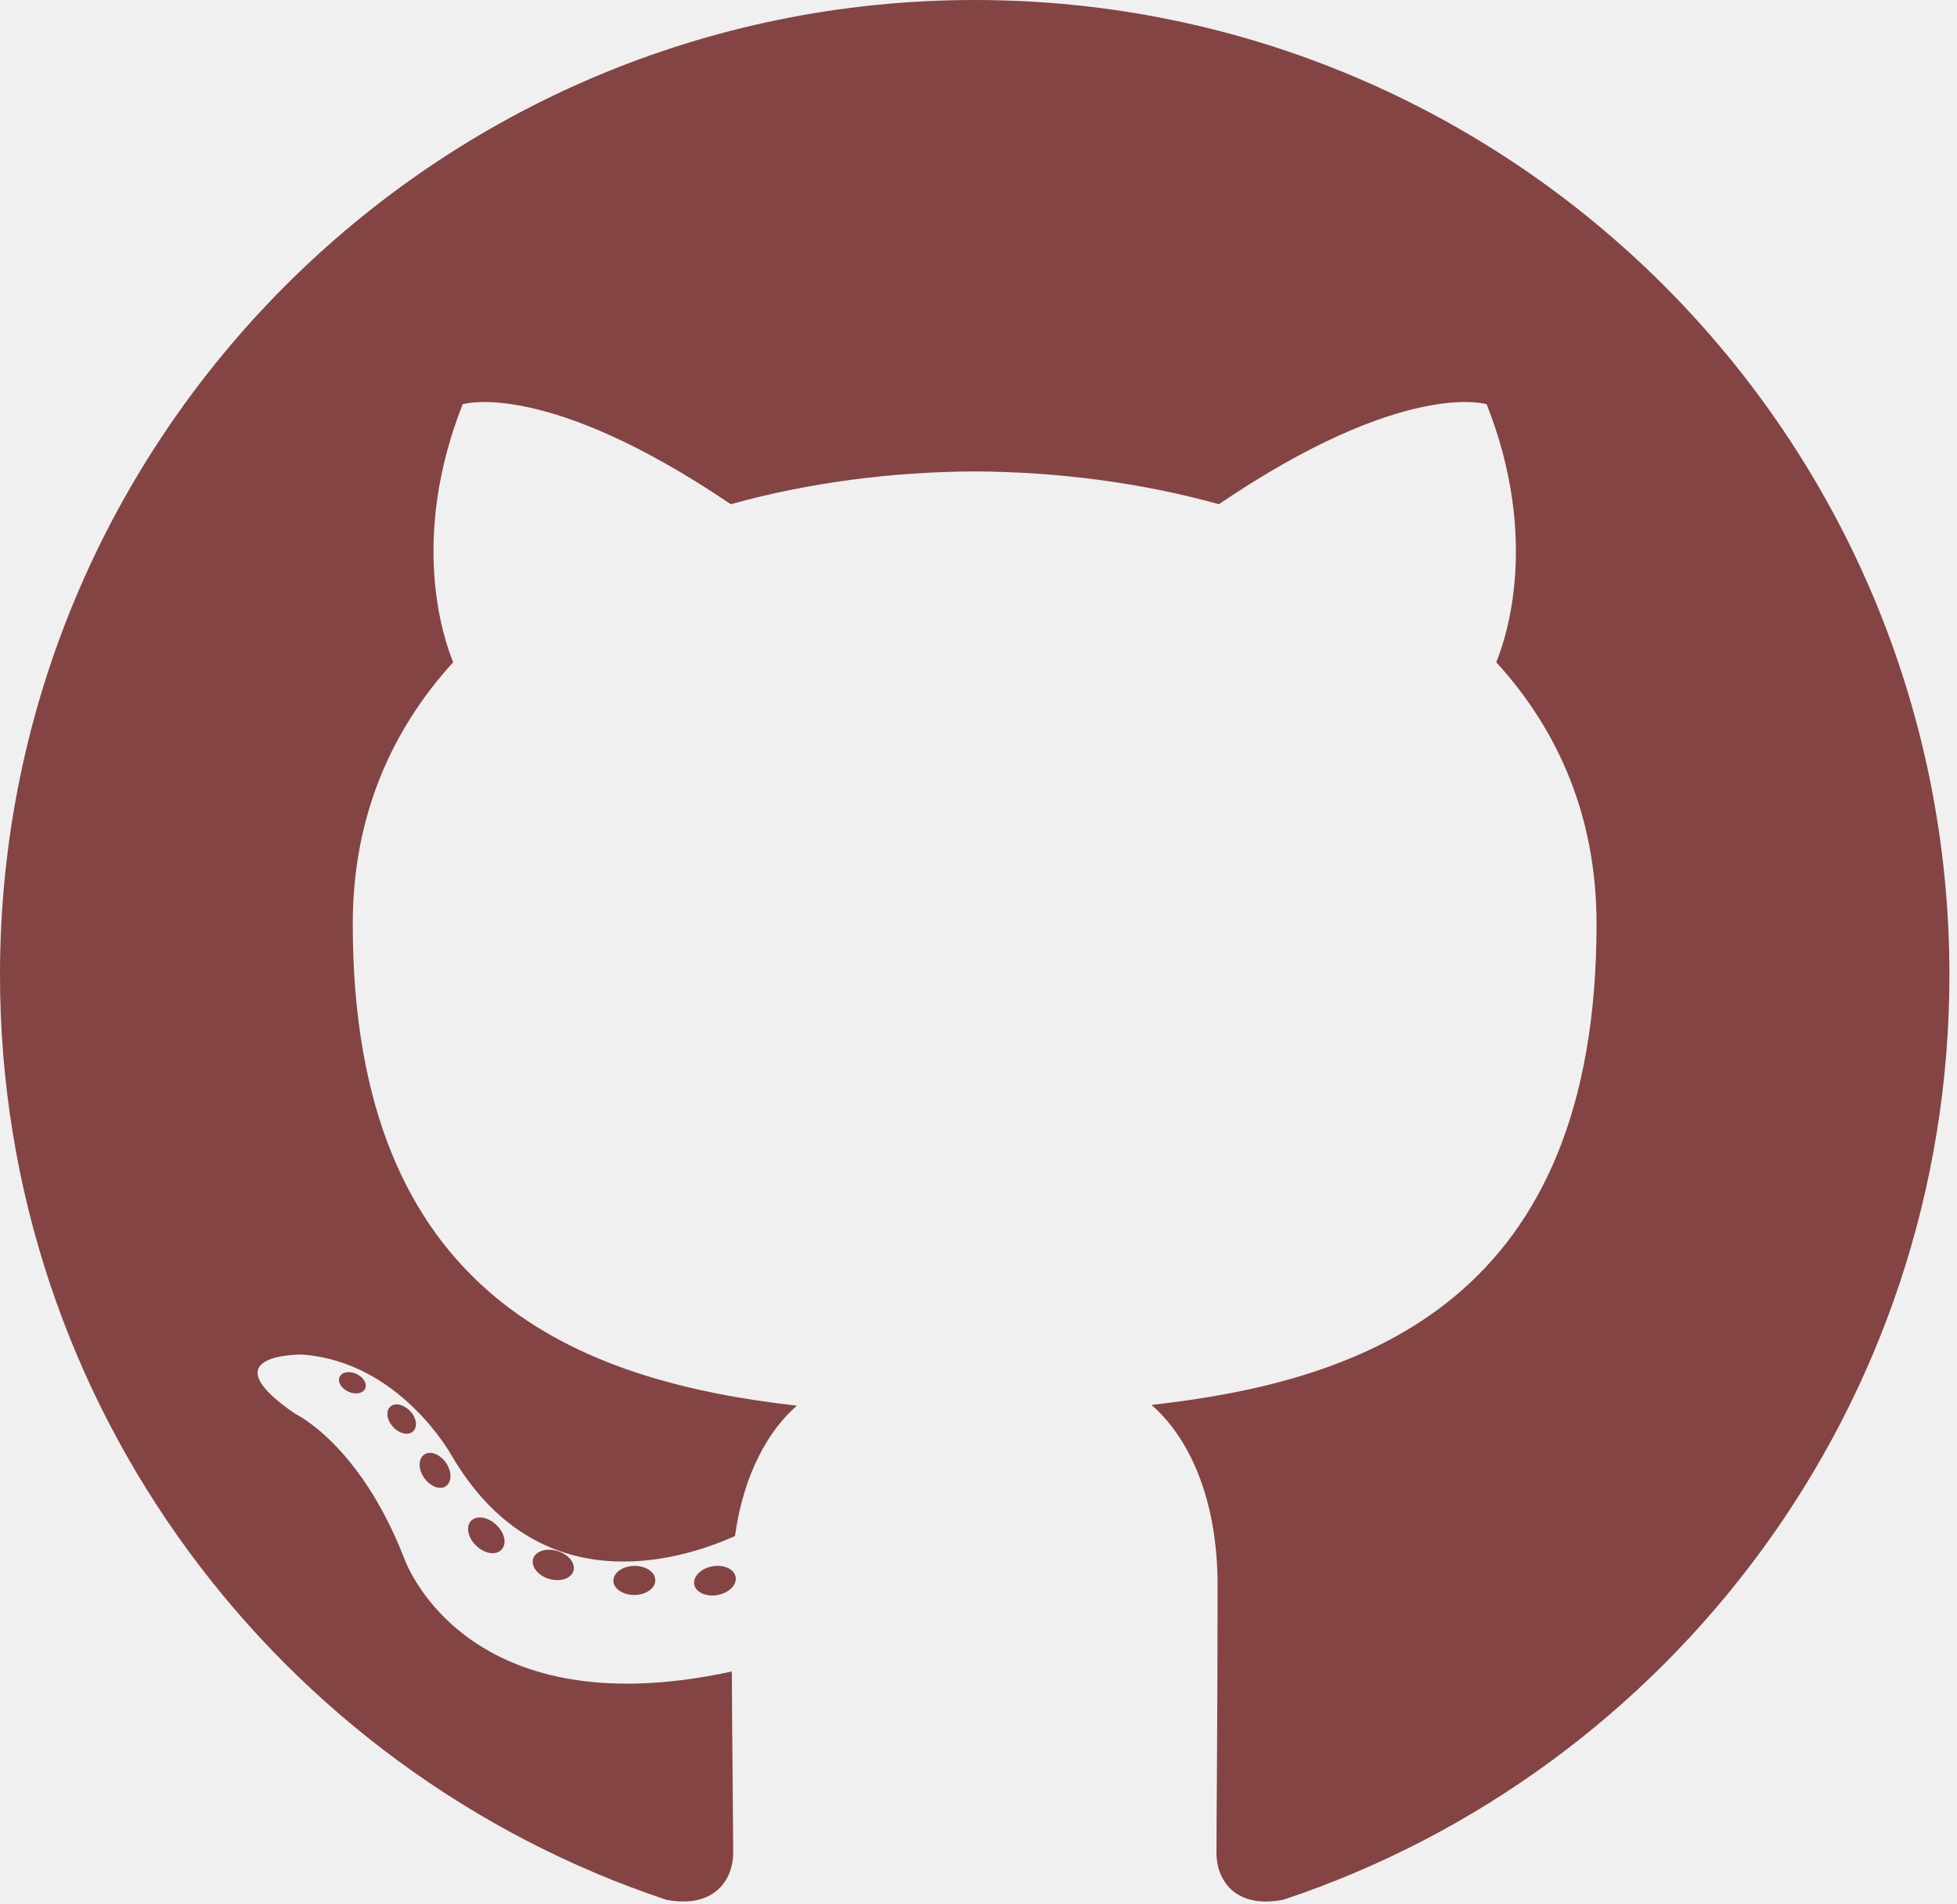
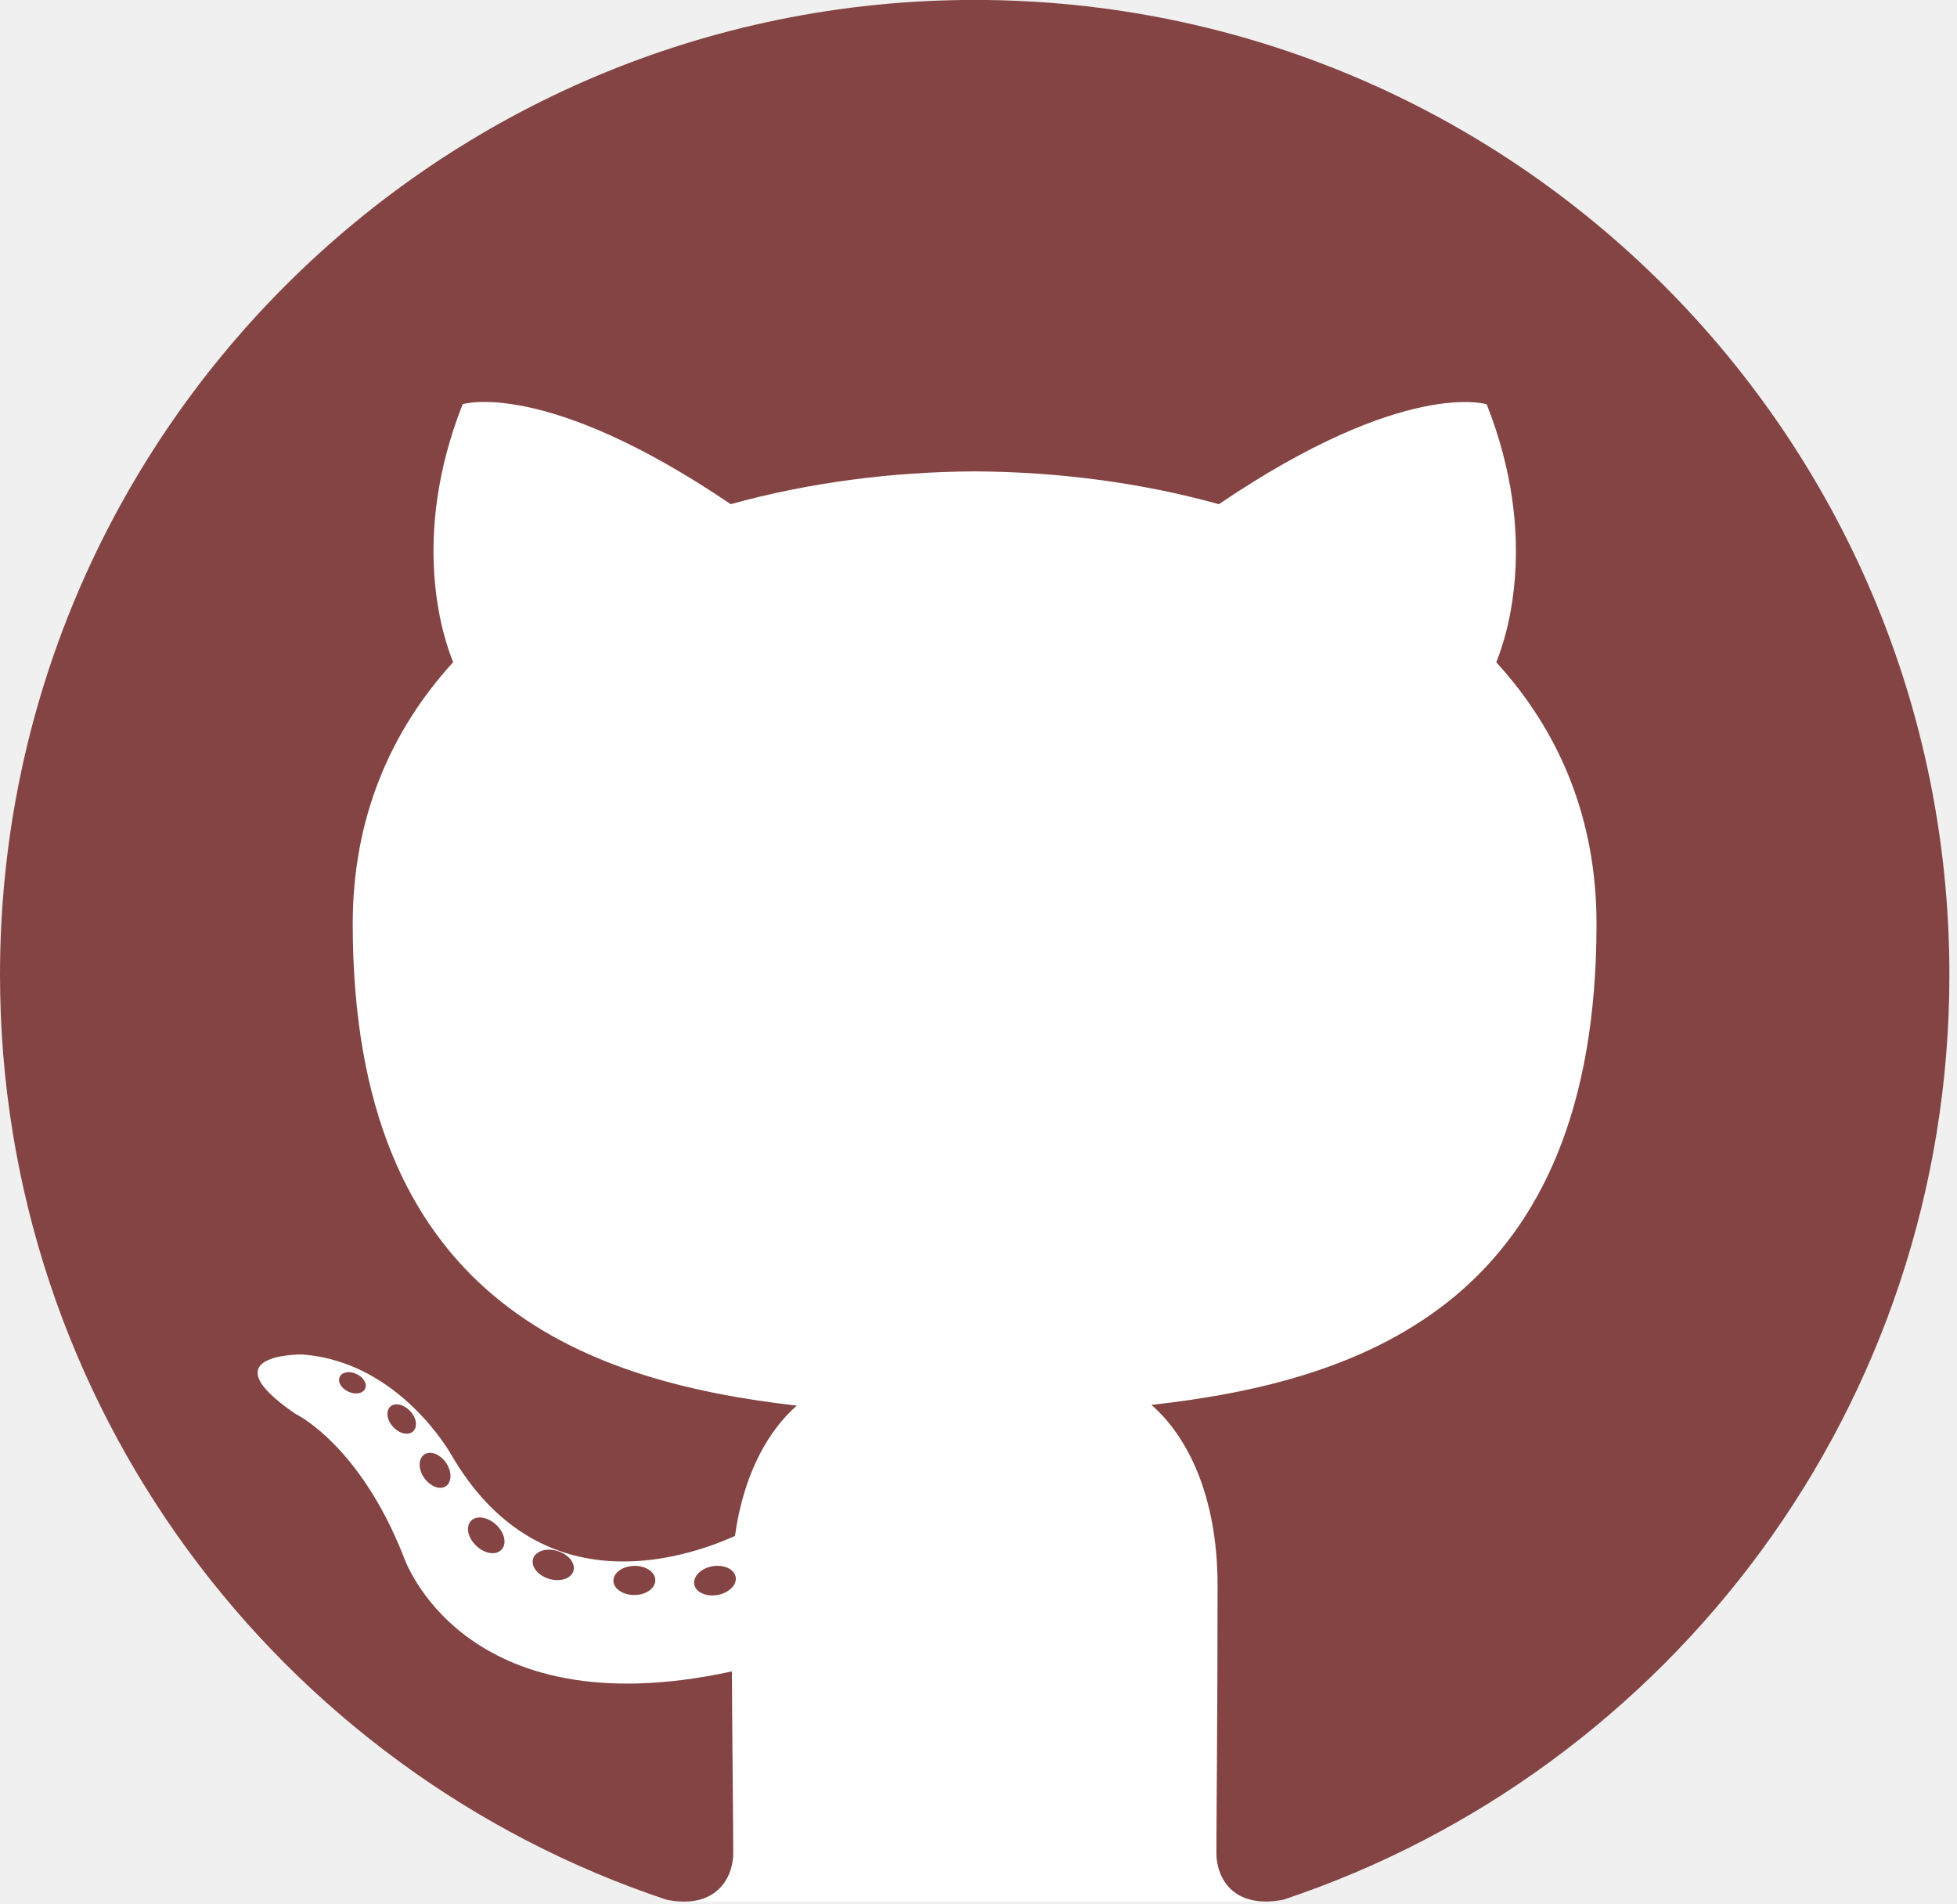
- <svg xmlns="http://www.w3.org/2000/svg" id="Layer_1" data-name="Layer 1" viewBox="0 0 2500 2432">
-   <defs>
-     <style>.cls-1{fill:#844444;}</style>
-   </defs>
-   <path class="cls-1" d="M1245.17,0C557.57,0,0,557.47,0,1245.17c0,550.15,356.78,1016.89,851.52,1181.54,62.23,11.52,85.08-27,85.08-59.9,0-29.69-1.16-127.79-1.69-231.83C588.5,2210.3,515.4,1988.07,515.4,1988.07c-56.64-143.93-138.25-182.19-138.25-182.19-113-77.29,8.51-75.7,8.51-75.7,125,8.78,190.88,128.32,190.88,128.32C687.6,2048.86,867.83,1993.82,938.89,1962c11.17-80.49,43.44-135.41,79.05-166.5-276.56-31.5-567.31-138.26-567.31-615.37,0-135.94,48.65-247,128.31-334.22C566,814.55,523.39,687.91,591,516.4c0,0,104.56-33.47,342.51,127.63,99.31-27.59,205.84-41.42,311.66-41.89,105.82.47,212.42,14.3,311.93,41.89,237.67-161.1,342.08-127.63,342.08-127.63,67.77,171.51,25.14,298.15,12.21,329.52,79.83,87.2,128.14,198.27,128.14,334.22,0,478.24-291.29,583.55-568.55,614.37,44.65,38.64,84.45,114.43,84.45,230.59,0,166.6-1.45,300.69-1.45,341.71,0,33.13,22.42,72,85.54,59.73,494.47-164.83,850.8-631.4,850.8-1181.37C2490.32,557.47,1932.83,0,1245.17,0" />
-   <path class="cls-1" d="M466.36,1773.77c-2.74,6.18-12.48,8-21.34,3.8-9-4.06-14.11-12.5-11.18-18.71,2.68-6.37,12.43-8.15,21.44-3.87,9.06,4,14.21,12.57,11.08,18.78m61.25,54.65c-5.94,5.51-17.55,2.95-25.43-5.75-8.15-8.69-9.67-20.29-3.64-25.88s17.38-2.93,25.54,5.76,9.73,20.31,3.52,25.88m42,69.91c-7.64,5.3-20.12.33-27.82-10.74s-7.63-24.35.16-29.67,20-.54,27.83,10.45c7.62,11.26,7.62,24.54-.18,30m71.06,81c-6.82,7.52-21.35,5.5-32-4.77-10.88-10-13.91-24.29-7.07-31.82s21.52-5.42,32.25,4.77c10.81,10,14.11,24.37,6.83,31.82m91.83,27.34c-3,9.75-17,14.18-31.1,10S678.12,2001,681,1991.16s17-14.43,31.2-10c14.06,4.25,23.3,15.59,20.37,25.51m104.52,11.59c.35,10.28-11.61,18.79-26.42,19s-26.93-8-27.09-18.09c0-10.37,11.69-18.81,26.58-19.05s26.93,8,26.93,18.16m102.68-3.93c1.77,10-8.52,20.31-23.22,23-14.45,2.64-27.83-3.54-29.67-13.47-1.8-10.28,8.69-20.56,23.11-23.23,14.73-2.55,27.9,3.47,29.78,13.66" />
+ <svg xmlns="http://www.w3.org/2000/svg" version="1.1" id="Layer_1" x="0px" y="0px" viewBox="0 0 2500 2432" style="enable-background:new 0 0 2500 2432;" xml:space="preserve">
+   <style type="text/css">
+ 	.st0{fill:#FFFFFF;}
+ 	.st1{fill:#844444;}
+ </style>
+   <path class="st0" d="M2490.3,1245.1c0,550-356.3,1016.5-850.8,1181.4c-7.7,1.5-14.7,2.2-21.2,2.3H867c-4.9-0.3-10.1-1-15.5-2.1  C356.8,2261.9,0,1795.2,0,1245.1C0,557.4,557.6-0.1,1245.2-0.1C1932.8-0.1,2490.3,557.4,2490.3,1245.1z" />
+   <path class="st1" d="M2490.3,1245.1c0,550-356.3,1016.5-850.8,1181.4c-7.7,1.5-14.7,2.2-21.2,2.3c-0.8,0-1.6,0-2.4,0  c-45.3-0.5-62-33.4-62-62c0-41,1.5-175.1,1.5-341.7c0-116.2-39.8-191.9-84.5-230.6c277.3-30.8,568.6-136.1,568.6-614.4  c0-135.9-48.3-247-128.1-334.2c12.9-31.4,55.6-158-12.2-329.5c0,0-104.4-33.5-342.1,127.6c-99.5-27.6-206.1-41.4-311.9-41.9  c-105.8,0.5-212.3,14.3-311.7,41.9C695.6,482.8,591,516.3,591,516.3c-67.6,171.5-25,298.1-12.1,329.5  C499.3,933,450.6,1044.1,450.6,1180c0,477.1,290.7,583.9,567.3,615.4c-35.6,31.1-67.9,86-79,166.5  c-71.1,31.8-251.3,86.9-362.3-103.5c0,0-65.9-119.5-190.9-128.3c0,0-121.5-1.6-8.5,75.7c0,0,81.6,38.3,138.3,182.2  c0,0,73.1,222.2,419.5,146.9c0.5,104,1.7,202.1,1.7,231.8c0,27.2-15.5,59-56.3,62c-4.2,0.3-8.6,0.3-13.3,0c-4.9-0.3-10.1-1-15.5-2.1  C356.8,2261.9,0,1795.2,0,1245.1C0,557.4,557.6-0.1,1245.2-0.1C1932.8-0.1,2490.3,557.4,2490.3,1245.1z" />
+   <path class="st1" d="M466.4,1773.8c-2.7,6.2-12.5,8-21.3,3.8c-9-4.1-14.1-12.5-11.2-18.7c2.7-6.4,12.4-8.2,21.4-3.9  C464.3,1759,469.5,1767.6,466.4,1773.8 M527.6,1828.4c-5.9,5.5-17.5,2.9-25.4-5.8c-8.1-8.7-9.7-20.3-3.6-25.9s17.4-2.9,25.5,5.8  S533.8,1822.9,527.6,1828.4 M569.6,1898.3c-7.6,5.3-20.1,0.3-27.8-10.7s-7.6-24.3,0.2-29.7s20-0.5,27.8,10.4  C577.4,1879.6,577.4,1892.9,569.6,1898.3 M640.6,1979.4c-6.8,7.5-21.3,5.5-32-4.8c-10.9-10-13.9-24.3-7.1-31.8s21.5-5.4,32.3,4.8  C644.6,1957.6,647.9,1971.9,640.6,1979.4 M732.5,2006.7c-3,9.8-17,14.2-31.1,10s-23.3-15.7-20.4-25.6s17-14.4,31.2-10  C726.3,1985.4,735.5,1996.8,732.5,2006.7 M837.1,2018.3c0.3,10.3-11.6,18.8-26.4,19s-26.9-8-27.1-18.1c0-10.4,11.7-18.8,26.6-19.1  S837.1,2008.1,837.1,2018.3 M939.8,2014.3c1.8,10-8.5,20.3-23.2,23c-14.5,2.6-27.8-3.5-29.7-13.5c-1.8-10.3,8.7-20.6,23.1-23.2  C924.7,1998.1,937.9,2004.1,939.8,2014.3" />
</svg>
